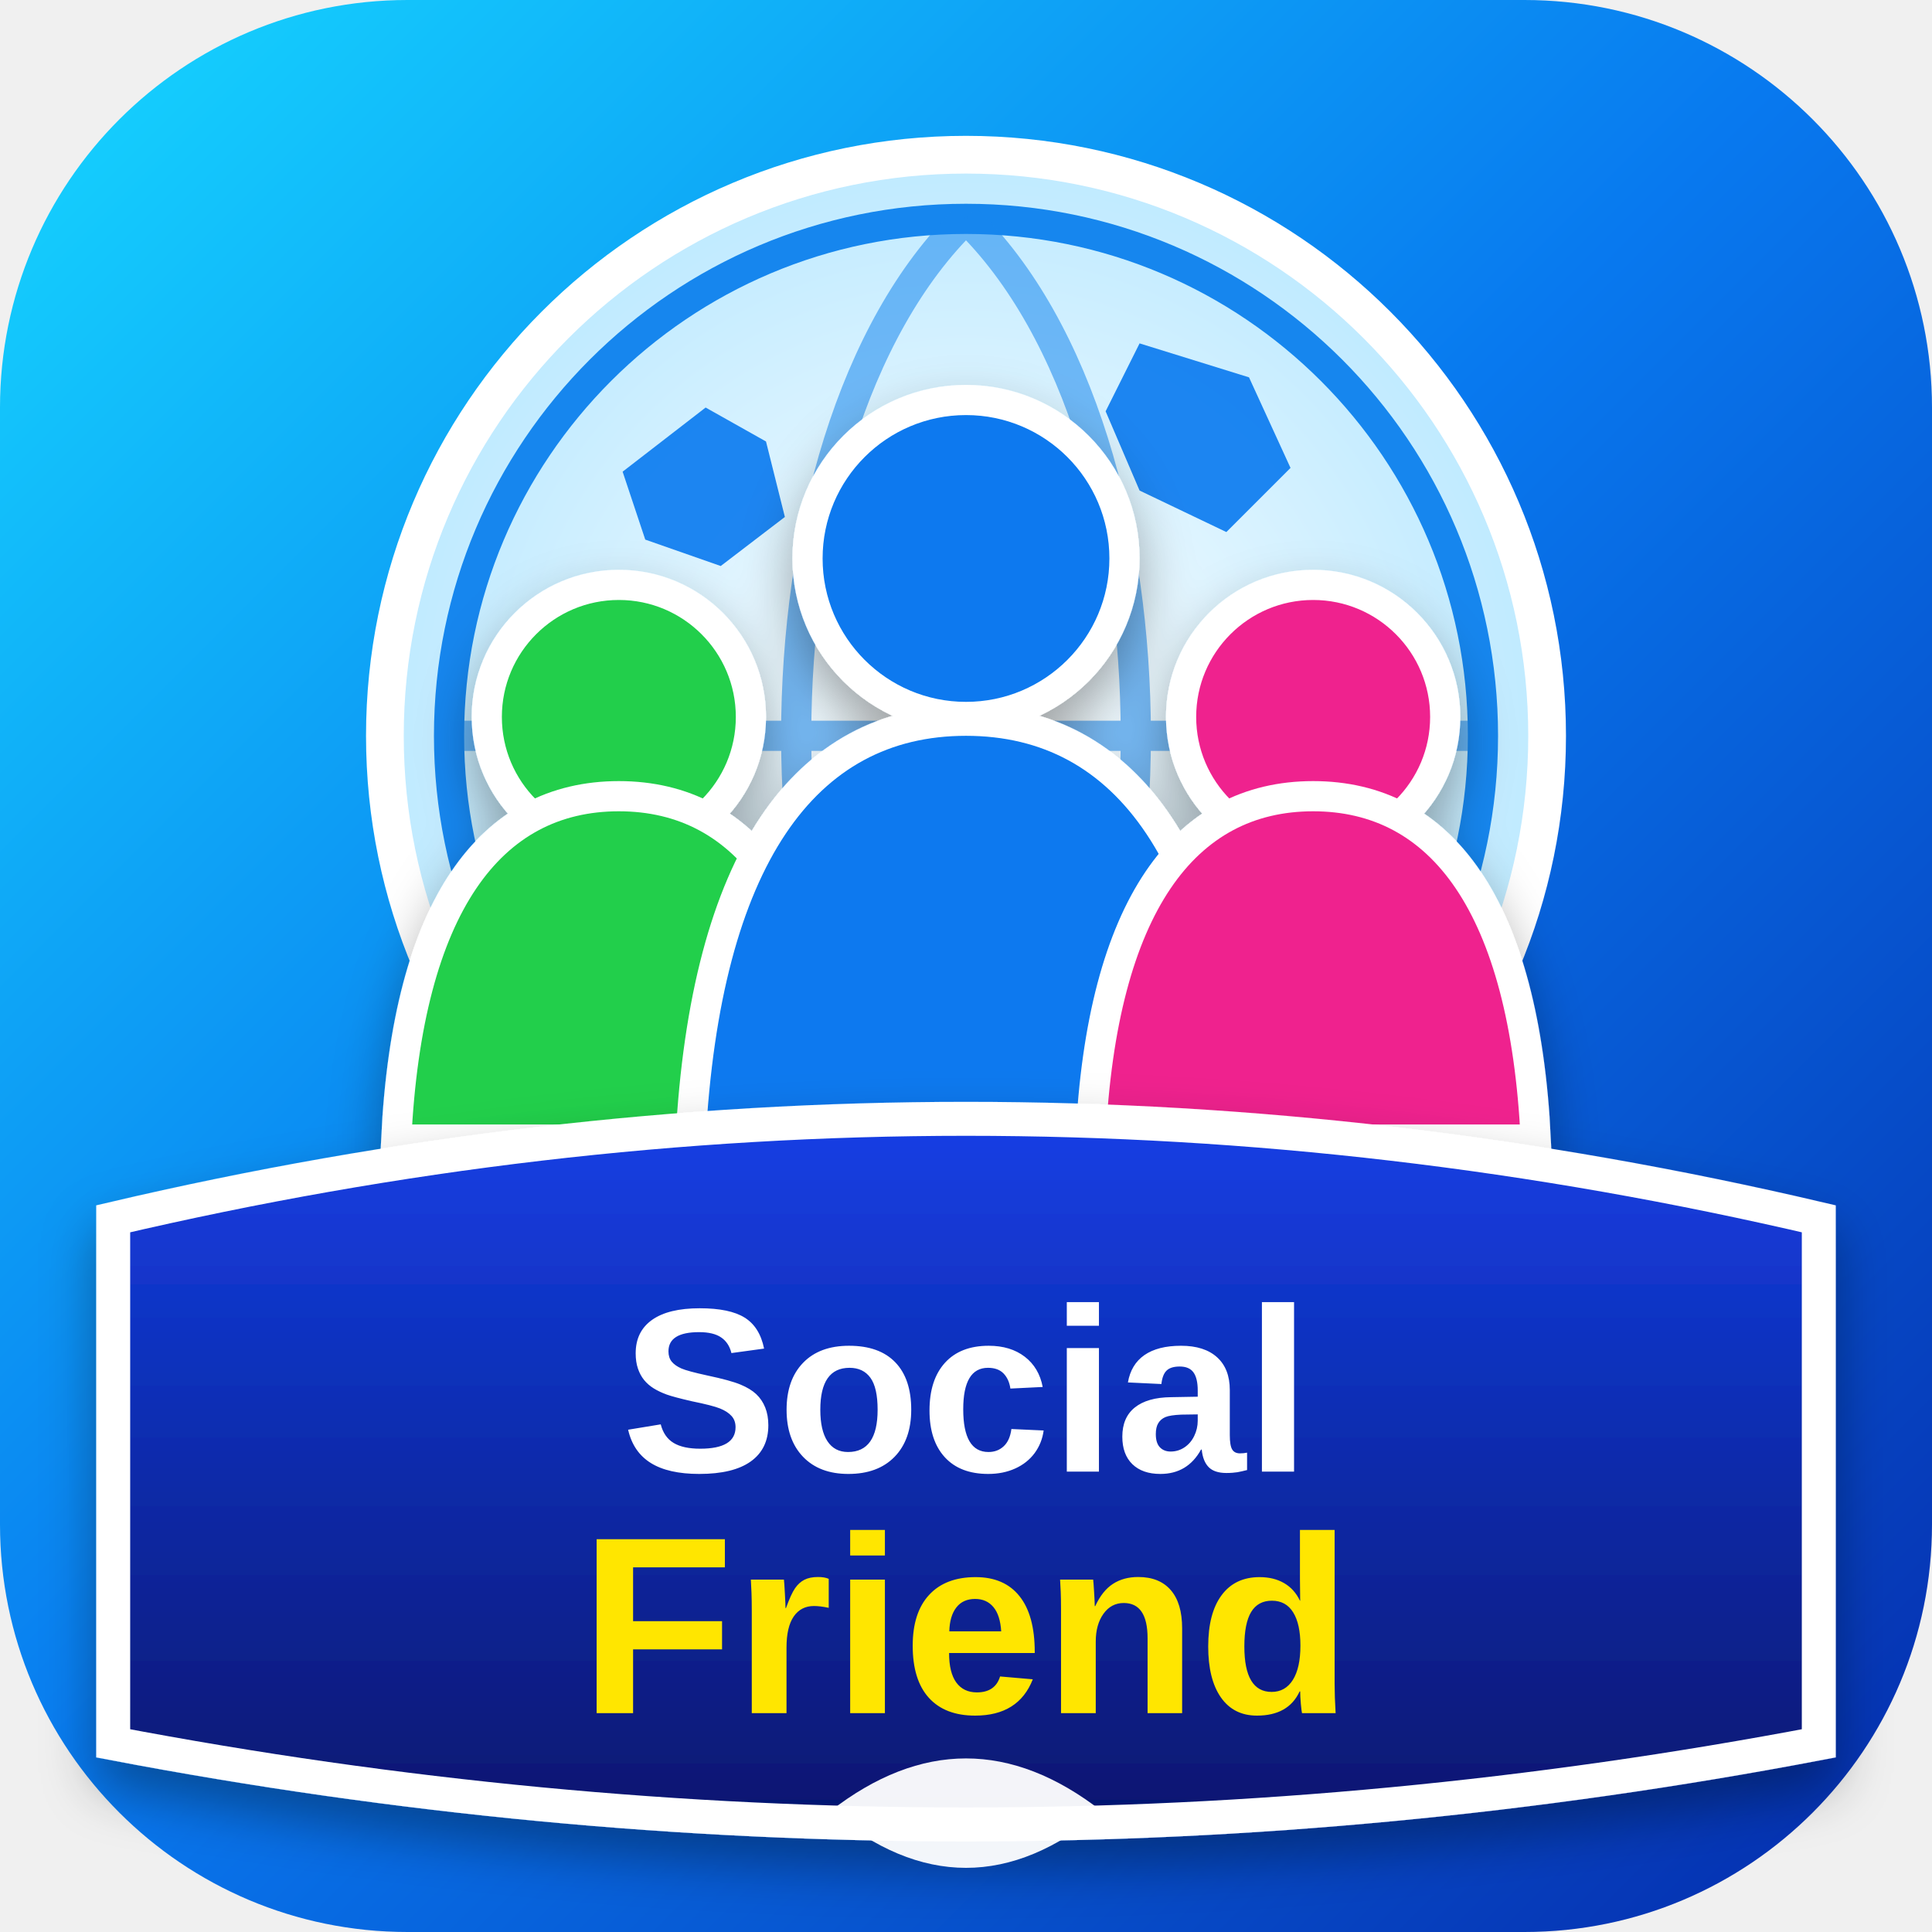
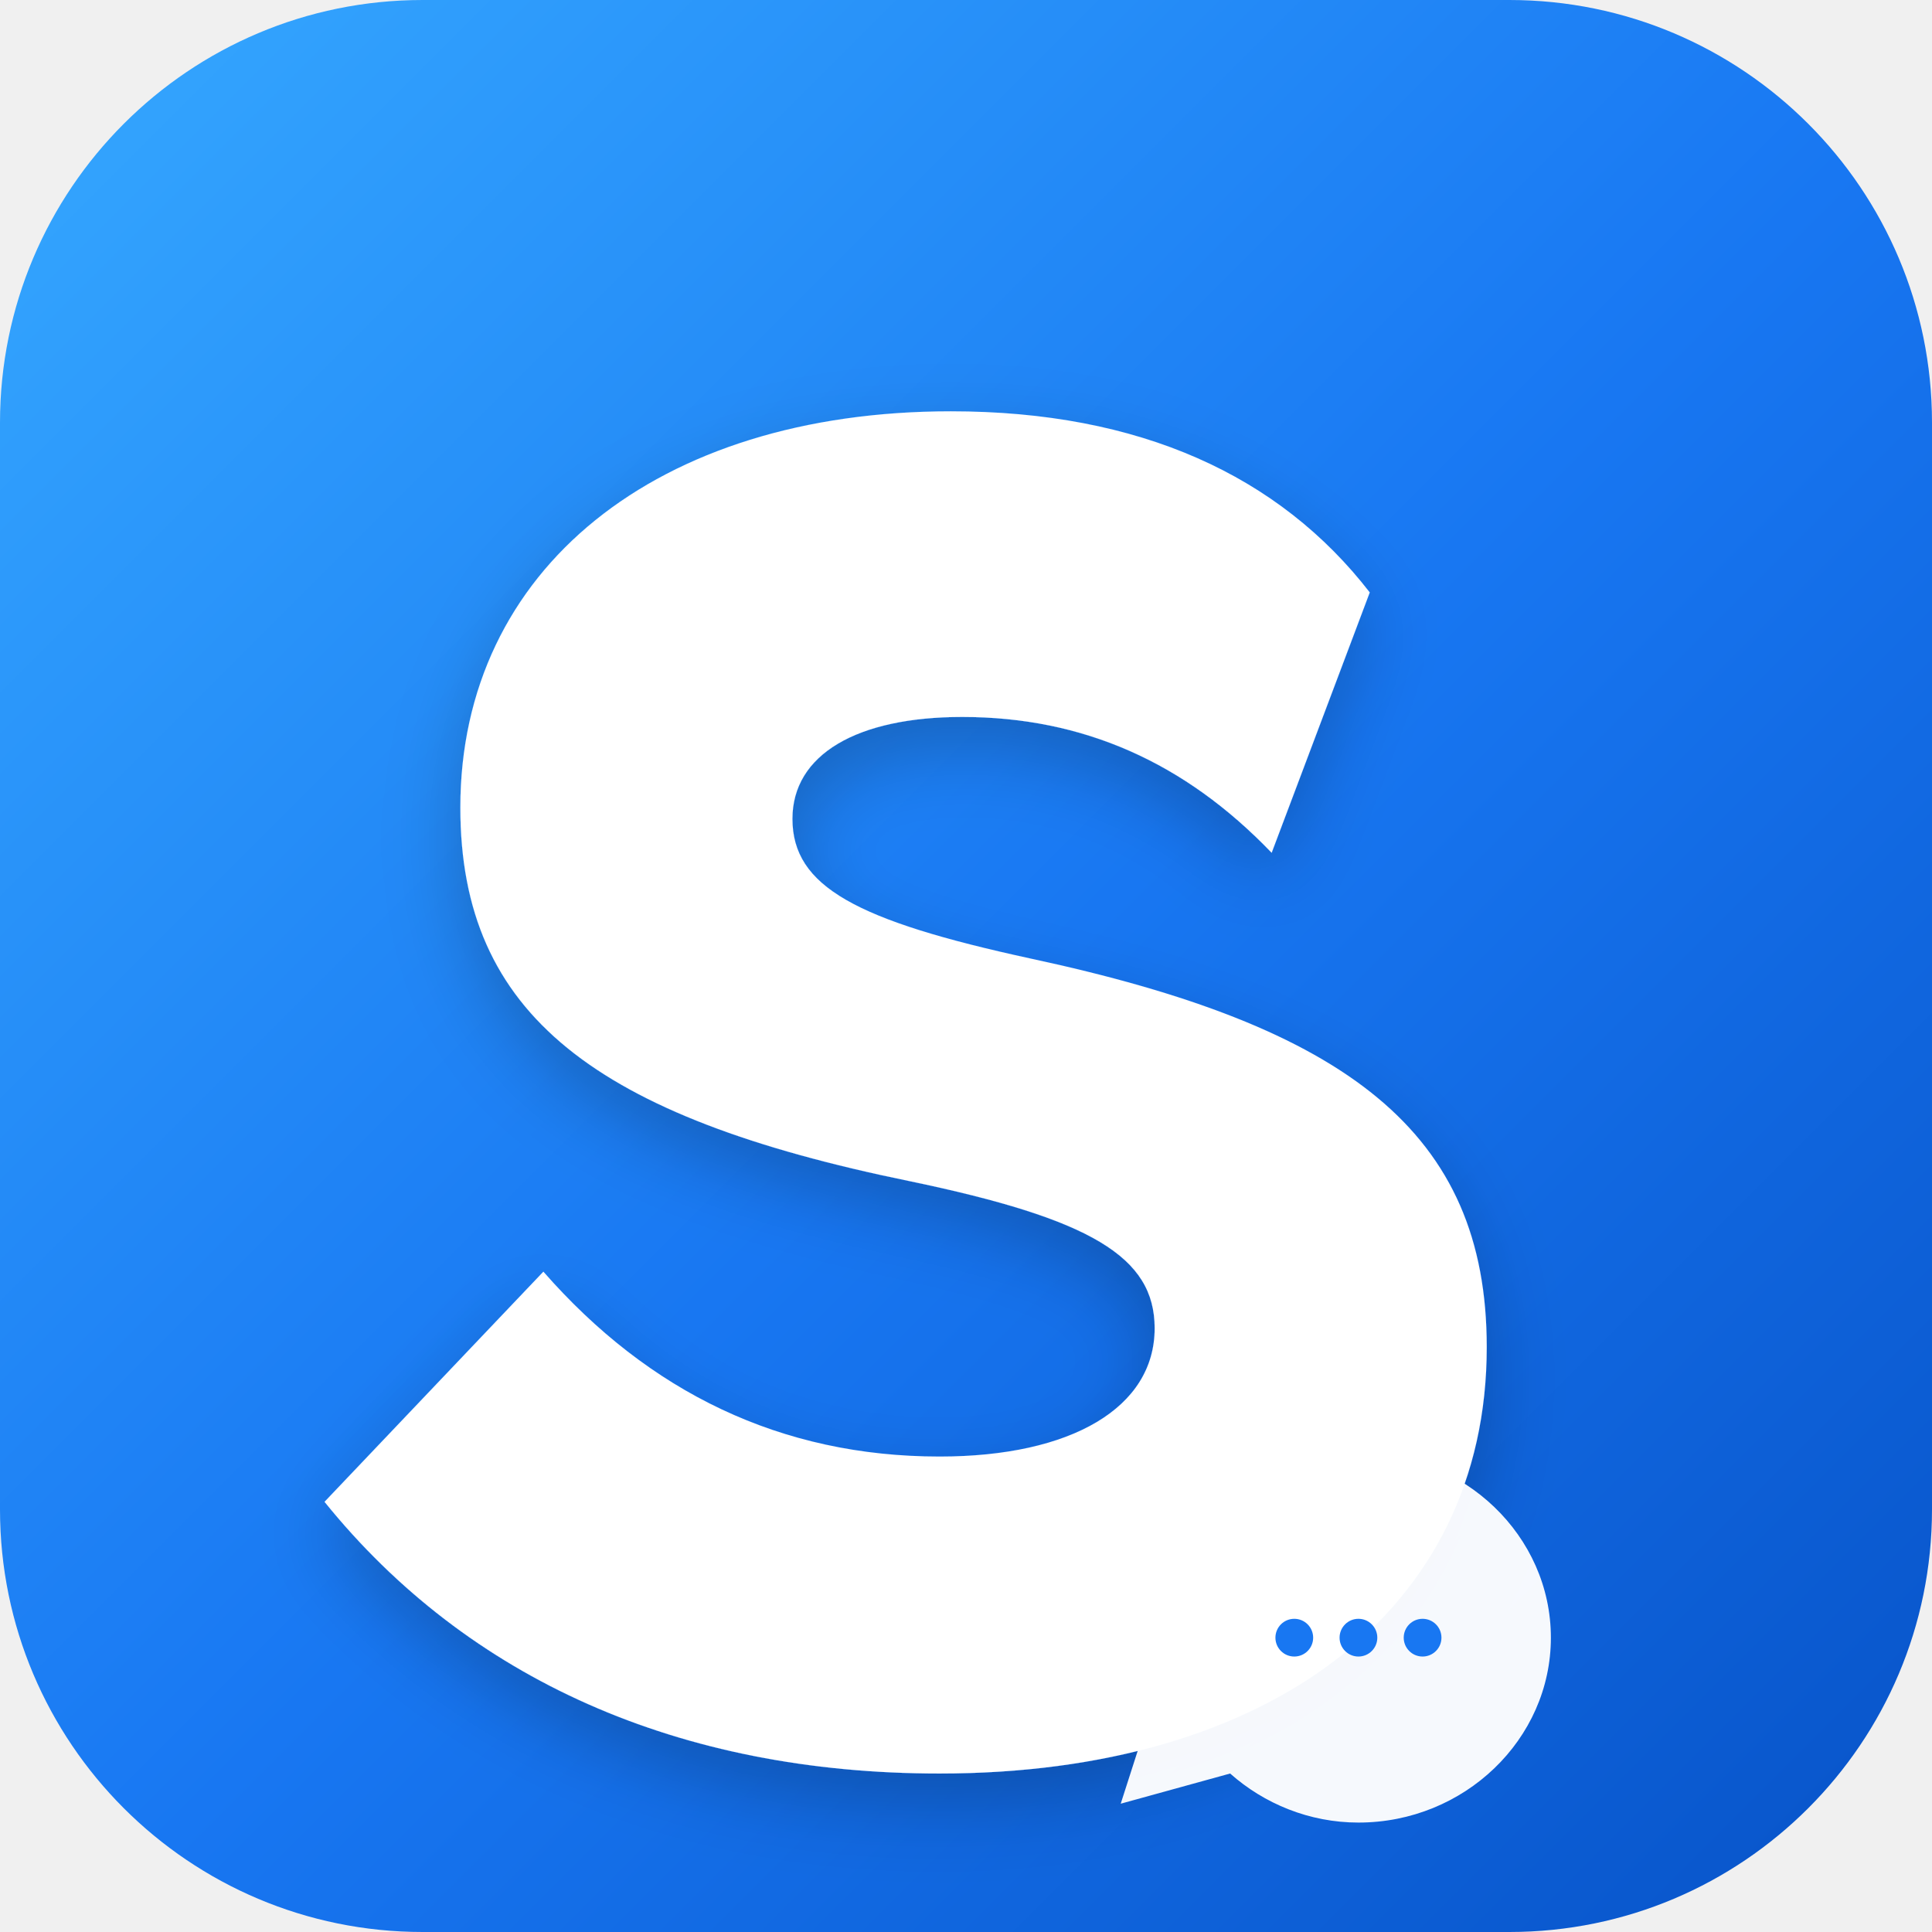
<svg xmlns="http://www.w3.org/2000/svg" viewBox="0 0 512 512">
  <defs>
-     <linearGradient id="bg" x1="0" y1="0" x2="1" y2="1">
-       <stop stop-color="#16d9ff" />
-       <stop offset=".48" stop-color="#0879ef" />
-       <stop offset="1" stop-color="#052aab" />
+     <linearGradient id="blue" x1="0" y1="0" x2="1" y2="1">
+       <stop offset="0" stop-color="#36A9FF" />
+       <stop offset="0.52" stop-color="#1877F2" />
+       <stop offset="1" stop-color="#0752C7" />
    </linearGradient>
-     <linearGradient id="ribbon" x1="0" y1="0" x2="0" y2="1">
-       <stop stop-color="#153fe5" />
-       <stop offset="1" stop-color="#06166f" />
-     </linearGradient>
-     <radialGradient id="globe">
-       <stop stop-color="#fff" />
-       <stop offset="1" stop-color="#bfeaff" />
-     </radialGradient>
    <filter id="shadow" x="-20%" y="-20%" width="140%" height="150%">
-       <feGaussianBlur in="SourceAlpha" stdDeviation="7" />
-       <feOffset dy="7" />
+       <feGaussianBlur in="SourceAlpha" stdDeviation="10" />
+       <feOffset dy="8" />
      <feComponentTransfer>
-         <feFuncA type="linear" slope=".35" />
+         <feFuncA type="linear" slope=".22" />
      </feComponentTransfer>
      <feMerge>
        <feMergeNode />
        <feMergeNode in="SourceGraphic" />
      </feMerge>
    </filter>
  </defs>
-   <rect width="512" height="512" rx="108" fill="url(#bg)" />
-   <circle cx="256" cy="195" r="154" fill="url(#globe)" stroke="#fff" stroke-width="10" />
-   <circle cx="256" cy="195" r="137" fill="none" stroke="#1686ee" stroke-width="8" />
-   <path d="M119 195h274M256 58c-60 58-60 216 0 274M256 58c60 58 60 216 0 274" fill="none" stroke="#1686ee" stroke-width="8" opacity=".55" />
-   <path d="M165 125l22-17 16 9 5 20-17 13-20-7zM302 91l29 9 11 24-17 17-23-11-9-21zM327 208l24-13 19 14-5 26-26 10-16-17zM179 240l23-9 17 19-10 27-26-8z" fill="#0879ef" opacity=".9" />
-   <g filter="url(#shadow)" stroke="#fff" stroke-width="8">
-     <circle cx="164" cy="190" r="35" fill="#21cf4b" />
-     <path d="M105 302c3-62 25-91 59-91s56 29 59 91z" fill="#21cf4b" />
-     <circle cx="256" cy="148" r="42" fill="#0879ef" />
-     <path d="M183 302c4-74 30-111 73-111s69 37 73 111z" fill="#0879ef" />
-     <circle cx="348" cy="190" r="35" fill="#ef238e" />
-     <path d="M289 302c3-62 25-91 59-91s56 29 59 91z" fill="#ef238e" />
-   </g>
-   <path d="M30 323Q256 270 482 323v139Q256 505 30 462Z" fill="url(#ribbon)" stroke="#fff" stroke-width="9" filter="url(#shadow)" />
-   <text x="256" y="390" text-anchor="middle" font-family="Arial,sans-serif" font-size="62" font-weight="900" fill="#fff">Social</text>
-   <text x="256" y="454" text-anchor="middle" font-family="Arial,sans-serif" font-size="67" font-weight="900" fill="#ffe600">Friend</text>
-   <path d="M220 480q36-28 72 0-36 30-72 0" fill="#fff" opacity=".95" />
+   <rect width="512" height="512" rx="112" fill="url(#blue)" />
+   <path d="M363 157c-24-31-61-48-111-48-78 0-130 42-130 105 0 55 36 82 119 99 48 10 65 20 65 39 0 21-22 34-57 34-42 0-77-17-105-49l-58 61c38 47 94 72 163 72 87 0 145-43 145-113 0-57-37-85-121-103-46-10-63-19-63-37 0-17 17-27 45-27 32 0 59 12 82 36z" fill="#fff" filter="url(#shadow)" />
+   <path d="M360 385c28 0 51 22 51 49 0 27-23 49-51 49-13 0-25-5-34-13l-29 8 9-28c-4-7-6-15-6-23 0-22 15-41 36-48 7-3 15-4 24-4z" fill="#fff" opacity=".96" />
+   <circle cx="343" cy="434" r="5" fill="#1877F2" />
+   <circle cx="360" cy="434" r="5" fill="#1877F2" />
+   <circle cx="377" cy="434" r="5" fill="#1877F2" />
</svg>
